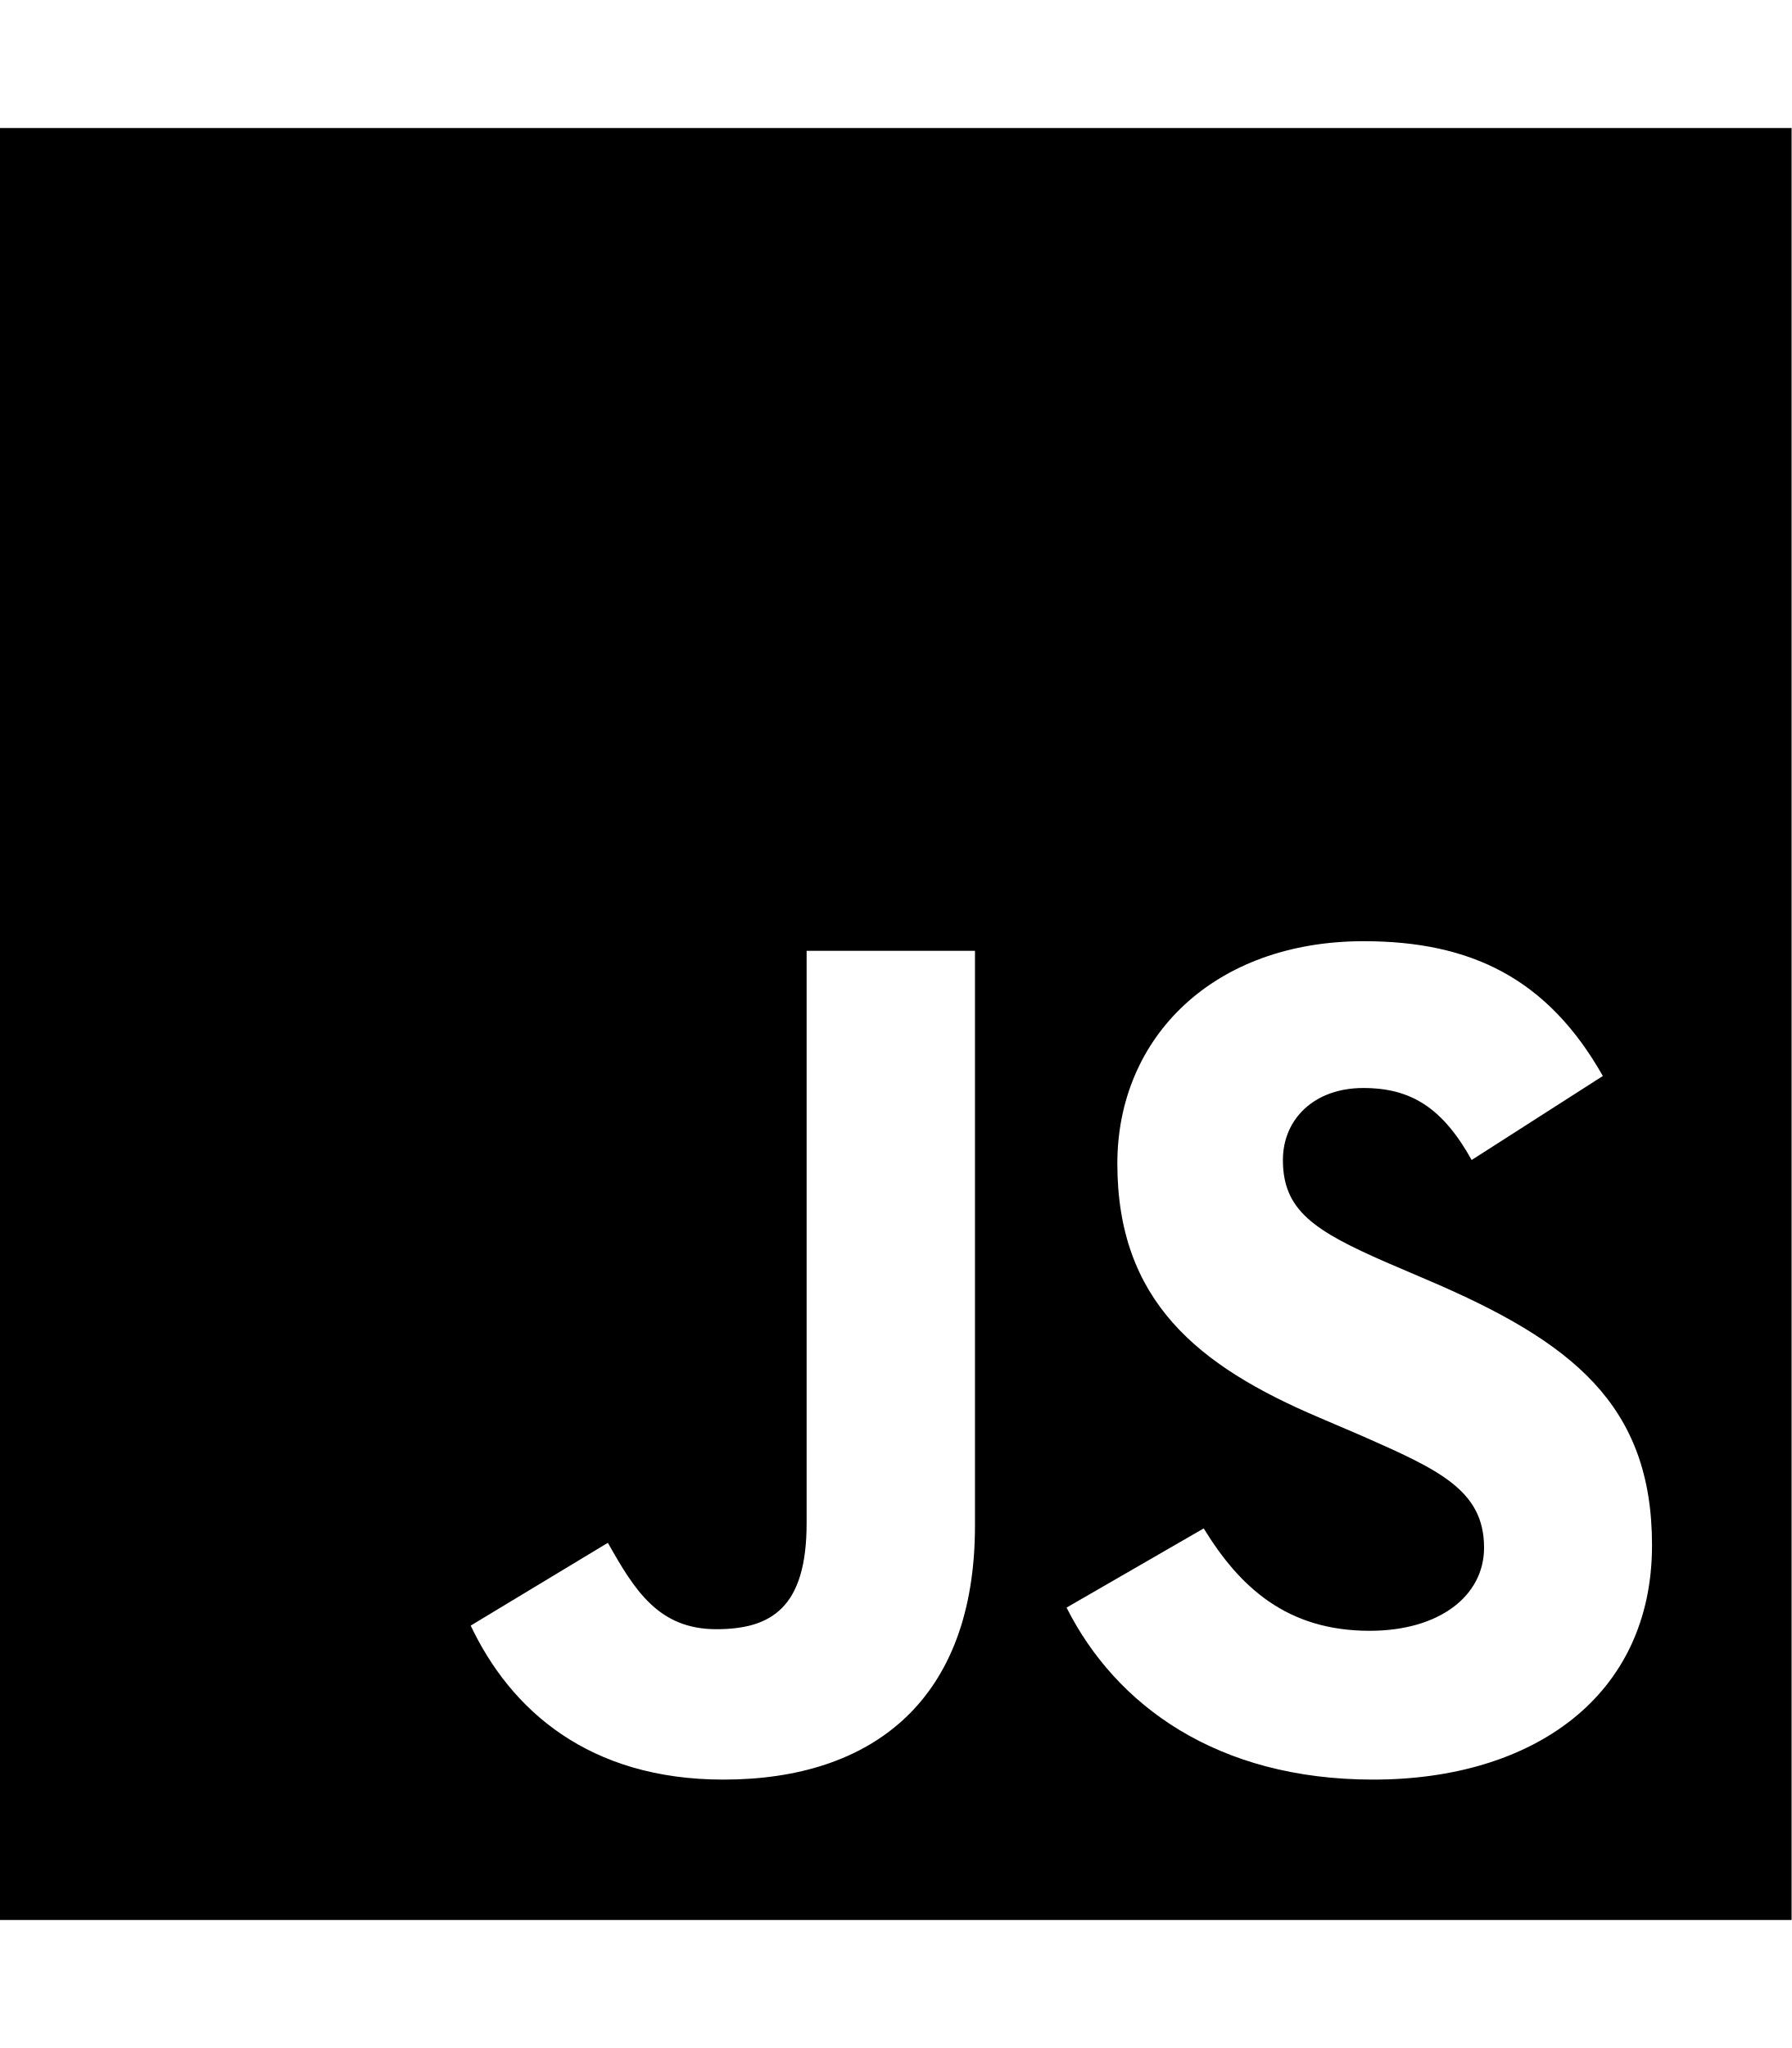
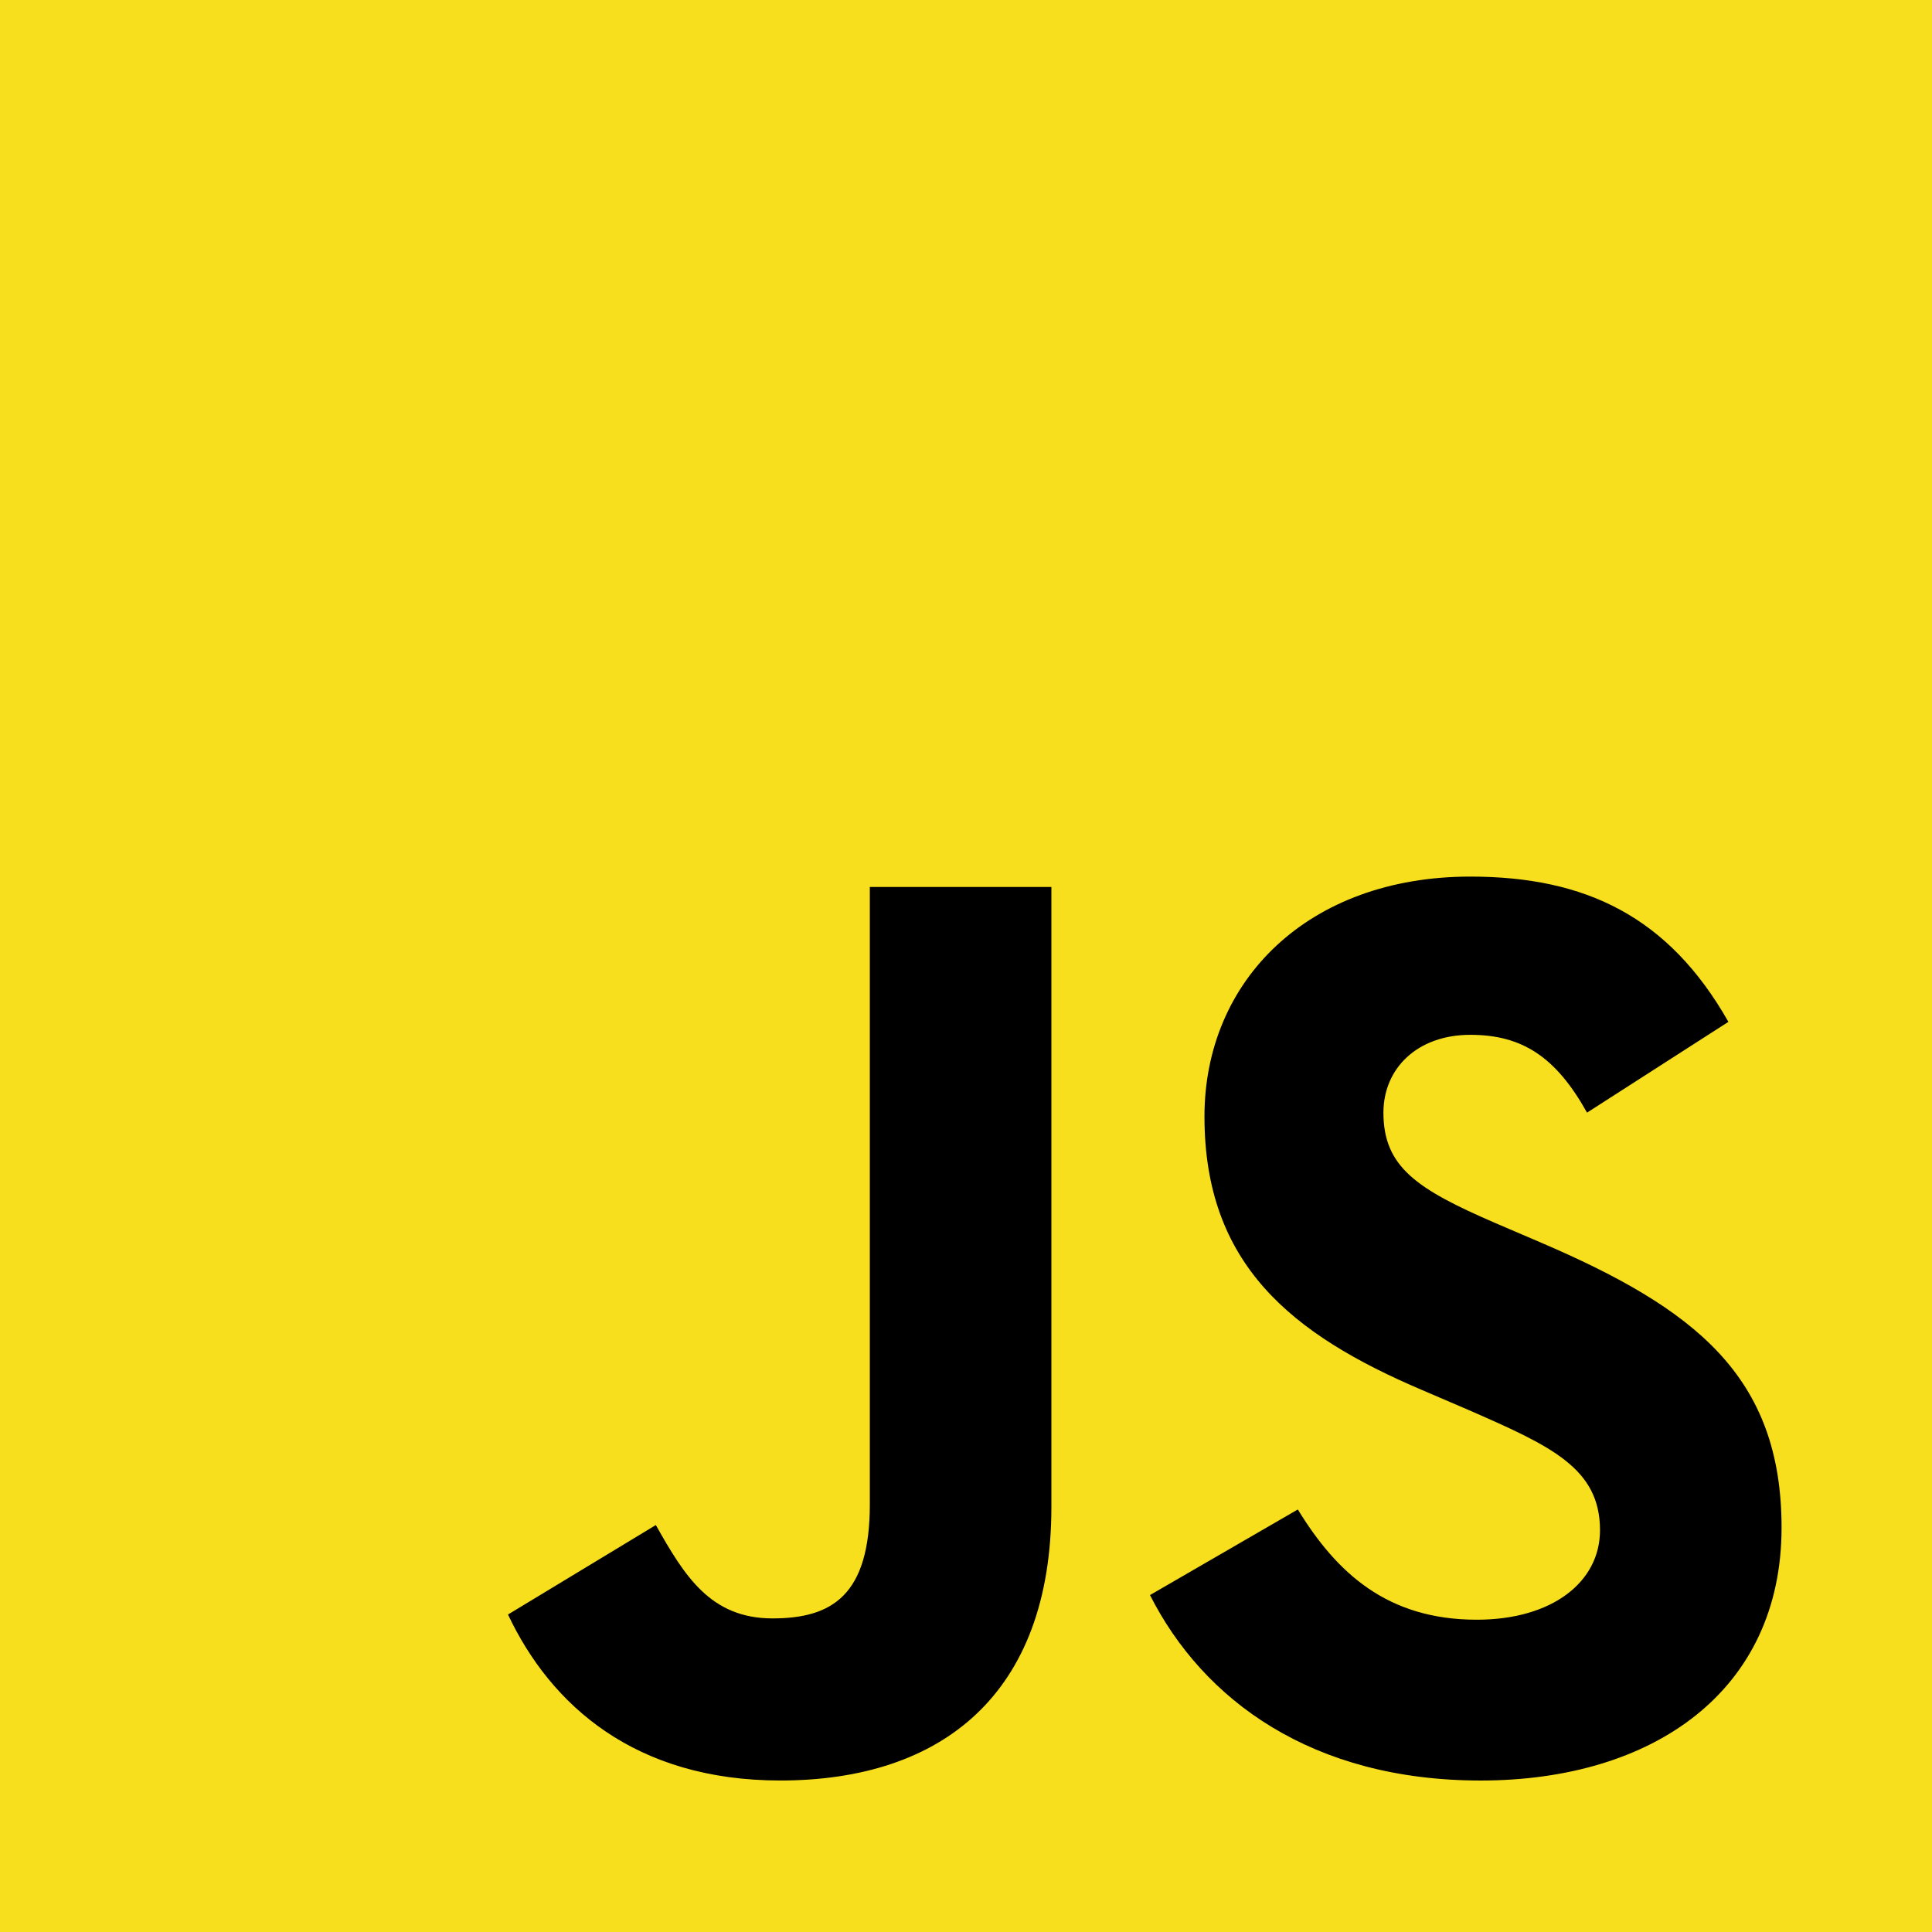
- <svg xmlns="http://www.w3.org/2000/svg" viewBox="0 0 448 512">
-   <path d="M0 32v448h448V32H0zm243.8 349.4c0 43.6-25.6 63.5-62.9 63.5-33.7 0-53.2-17.4-63.2-38.5l34.3-20.7c6.6 11.7 12.6 21.6 27.1 21.6 13.8 0 22.6-5.4 22.6-26.5V237.7h42.1v143.7zm99.6 63.5c-39.1 0-64.4-18.6-76.7-43l34.3-19.8c9 14.7 20.8 25.6 41.5 25.6 17.4 0 28.6-8.7 28.6-20.8 0-14.4-11.4-19.5-30.7-28l-10.5-4.5c-30.4-12.9-50.5-29.2-50.5-63.5 0-31.6 24.1-55.6 61.6-55.6 26.8 0 46 9.3 59.8 33.7L368 290c-7.2-12.9-15-18-27.1-18-12.3 0-20.1 7.8-20.1 18 0 12.6 7.8 17.7 25.9 25.6l10.5 4.5c35.8 15.3 55.9 31 55.9 66.2 0 37.8-29.8 58.6-69.7 58.6z" />
+ <svg xmlns="http://www.w3.org/2000/svg" width="800px" height="800px" viewBox="0 0 256 256" preserveAspectRatio="xMinYMin meet">
+   <path d="M0 0h256v256H0V0z" fill="#F7DF1E" />
+   <path d="M67.312 213.932l19.59-11.856c3.78 6.701 7.218 12.371 15.465 12.371 7.905 0 12.89-3.092 12.89-15.12v-81.798h24.057v82.138c0 24.917-14.606 36.259-35.916 36.259-19.245 0-30.416-9.967-36.087-21.996M152.381 211.354l19.588-11.341c5.157 8.421 11.859 14.607 23.715 14.607 9.969 0 16.325-4.984 16.325-11.858 0-8.248-6.53-11.17-17.528-15.98l-6.013-2.58c-17.357-7.387-28.87-16.667-28.87-36.257 0-18.044 13.747-31.792 35.228-31.792 15.294 0 26.292 5.328 34.196 19.247L210.29 147.43c-4.125-7.389-8.591-10.31-15.465-10.31-7.046 0-11.514 4.468-11.514 10.31 0 7.217 4.468 10.14 14.778 14.608l6.014 2.577c20.45 8.765 31.963 17.7 31.963 37.804 0 21.654-17.012 33.51-39.867 33.51-22.339 0-36.774-10.654-43.819-24.574" />
</svg>
